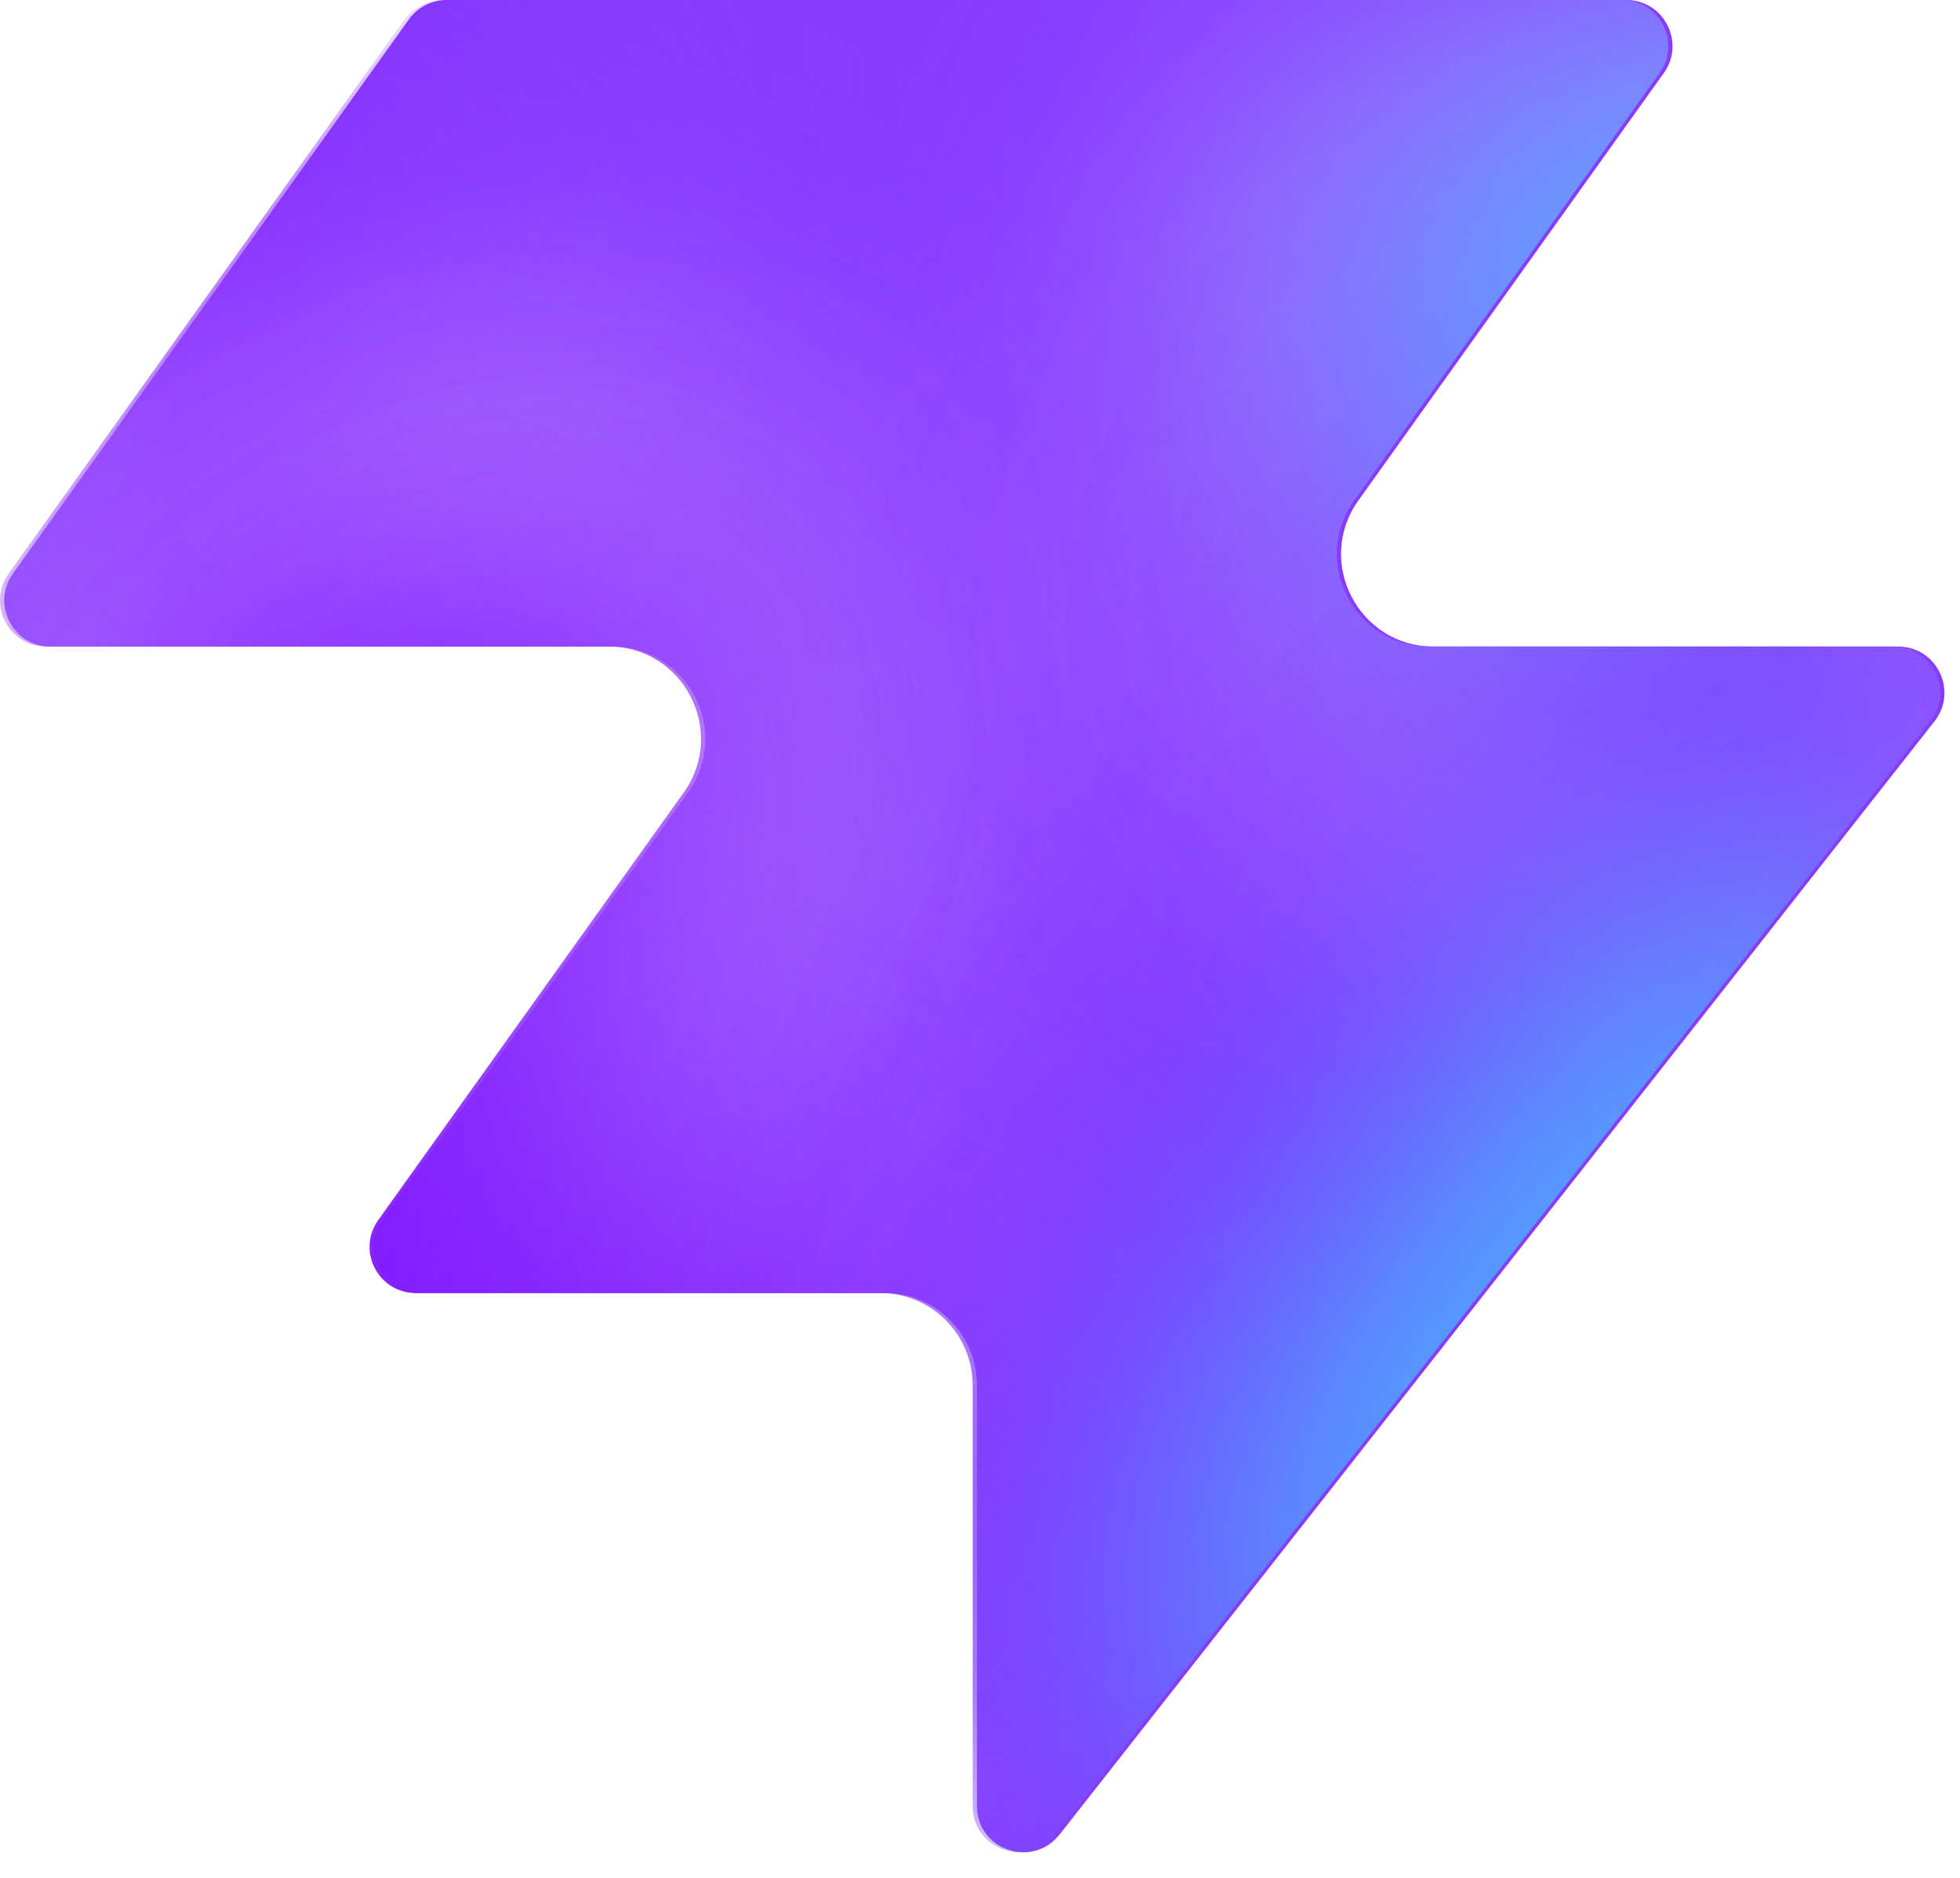
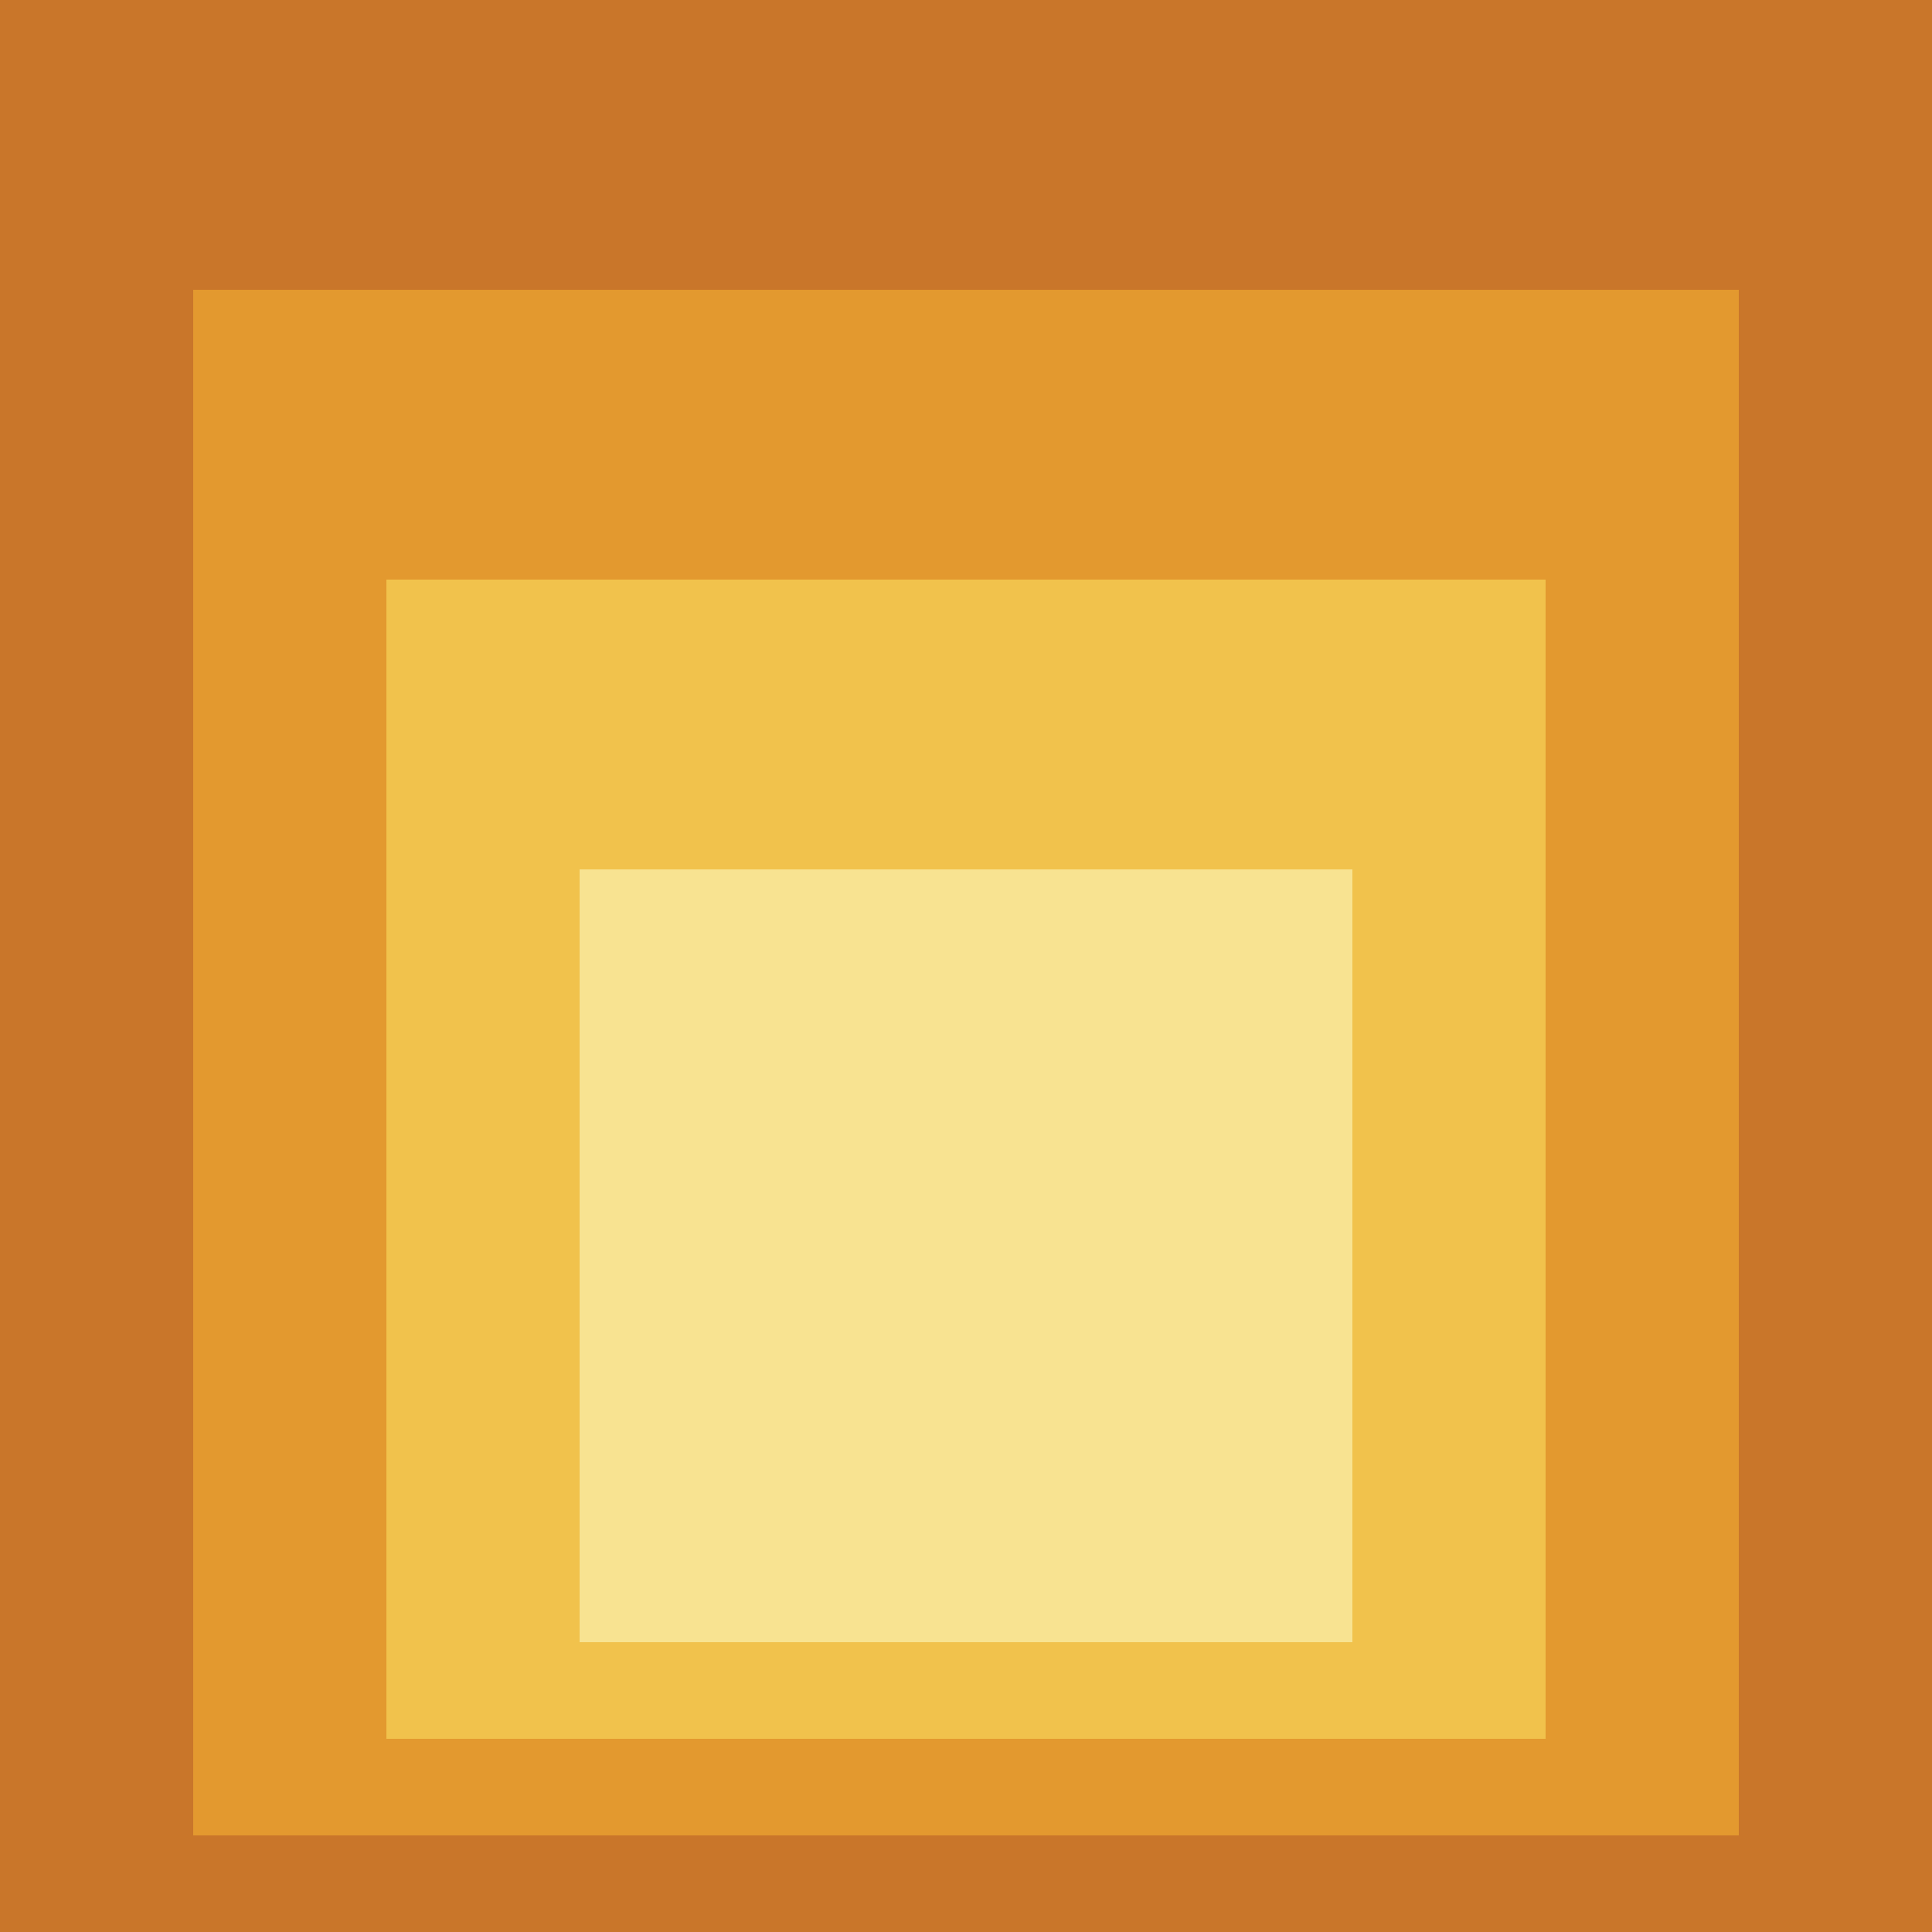
- <svg xmlns="http://www.w3.org/2000/svg" width="48" height="46" fill="none" viewBox="0 0 48 46">
-   <path fill="#863bff" d="M25.946 44.938c-.664.845-2.021.375-2.021-.698V33.937a2.26 2.26 0 0 0-2.262-2.262H10.287c-.92 0-1.456-1.04-.92-1.788l7.48-10.471c1.07-1.497 0-3.578-1.842-3.578H1.237c-.92 0-1.456-1.04-.92-1.788L10.013.474c.214-.297.556-.474.92-.474h28.894c.92 0 1.456 1.04.92 1.788l-7.48 10.471c-1.07 1.498 0 3.579 1.842 3.579h11.377c.943 0 1.473 1.088.89 1.83L25.947 44.94z" style="fill:#863bff;fill:color(display-p3 .525 .23 1);fill-opacity:1" />
-   <mask id="a" width="48" height="46" x="0" y="0" maskUnits="userSpaceOnUse" style="mask-type:alpha">
-     <path fill="#000" d="M25.842 44.938c-.664.844-2.021.375-2.021-.698V33.937a2.26 2.26 0 0 0-2.262-2.262H10.183c-.92 0-1.456-1.04-.92-1.788l7.48-10.471c1.07-1.498 0-3.579-1.842-3.579H1.133c-.92 0-1.456-1.04-.92-1.787L9.91.473c.214-.297.556-.474.92-.474h28.894c.92 0 1.456 1.04.92 1.788l-7.48 10.471c-1.07 1.498 0 3.578 1.842 3.578h11.377c.943 0 1.473 1.088.89 1.832L25.843 44.94z" style="fill:#000;fill-opacity:1" />
-   </mask>
-   <g mask="url(#a)">
-     <g filter="url(#b)">
-       <ellipse cx="5.508" cy="14.704" fill="#ede6ff" rx="5.508" ry="14.704" style="fill:#ede6ff;fill:color(display-p3 .927 .903 1);fill-opacity:1" transform="matrix(.00324 1 1 -.00324 -4.47 31.516)" />
-     </g>
-     <g filter="url(#c)">
-       <ellipse cx="10.399" cy="29.851" fill="#ede6ff" rx="10.399" ry="29.851" style="fill:#ede6ff;fill:color(display-p3 .927 .903 1);fill-opacity:1" transform="matrix(.00324 1 1 -.00324 -39.328 7.883)" />
-     </g>
-     <g filter="url(#d)">
-       <ellipse cx="5.508" cy="30.487" fill="#7e14ff" rx="5.508" ry="30.487" style="fill:#7e14ff;fill:color(display-p3 .492 .077 1);fill-opacity:1" transform="rotate(89.814 -25.913 -14.639)scale(1 -1)" />
-     </g>
-     <g filter="url(#e)">
-       <ellipse cx="5.508" cy="30.599" fill="#7e14ff" rx="5.508" ry="30.599" style="fill:#7e14ff;fill:color(display-p3 .492 .077 1);fill-opacity:1" transform="rotate(89.814 -32.644 -3.334)scale(1 -1)" />
-     </g>
-     <g filter="url(#f)">
-       <ellipse cx="5.508" cy="30.599" fill="#7e14ff" rx="5.508" ry="30.599" style="fill:#7e14ff;fill:color(display-p3 .492 .077 1);fill-opacity:1" transform="matrix(.00324 1 1 -.00324 -34.34 30.47)" />
-     </g>
-     <g filter="url(#g)">
-       <ellipse cx="14.072" cy="22.078" fill="#ede6ff" rx="14.072" ry="22.078" style="fill:#ede6ff;fill:color(display-p3 .927 .903 1);fill-opacity:1" transform="rotate(93.35 24.506 48.493)scale(-1 1)" />
-     </g>
-     <g filter="url(#h)">
-       <ellipse cx="3.47" cy="21.501" fill="#7e14ff" rx="3.47" ry="21.501" style="fill:#7e14ff;fill:color(display-p3 .492 .077 1);fill-opacity:1" transform="rotate(89.009 28.708 47.59)scale(-1 1)" />
-     </g>
-     <g filter="url(#i)">
-       <ellipse cx="3.47" cy="21.501" fill="#7e14ff" rx="3.47" ry="21.501" style="fill:#7e14ff;fill:color(display-p3 .492 .077 1);fill-opacity:1" transform="rotate(89.009 28.708 47.59)scale(-1 1)" />
-     </g>
-     <g filter="url(#j)">
-       <ellipse cx=".387" cy="8.972" fill="#7e14ff" rx="4.407" ry="29.108" style="fill:#7e14ff;fill:color(display-p3 .492 .077 1);fill-opacity:1" transform="rotate(39.51 .387 8.972)" />
-     </g>
-     <g filter="url(#k)">
-       <ellipse cx="47.523" cy="-6.092" fill="#7e14ff" rx="4.407" ry="29.108" style="fill:#7e14ff;fill:color(display-p3 .492 .077 1);fill-opacity:1" transform="rotate(37.892 47.523 -6.092)" />
-     </g>
-     <g filter="url(#l)">
-       <ellipse cx="41.412" cy="6.333" fill="#47bfff" rx="5.971" ry="9.665" style="fill:#47bfff;fill:color(display-p3 .28 .748 1);fill-opacity:1" transform="rotate(37.892 41.412 6.333)" />
-     </g>
-     <g filter="url(#m)">
-       <ellipse cx="-1.879" cy="38.332" fill="#7e14ff" rx="4.407" ry="29.108" style="fill:#7e14ff;fill:color(display-p3 .492 .077 1);fill-opacity:1" transform="rotate(37.892 -1.88 38.332)" />
-     </g>
-     <g filter="url(#n)">
-       <ellipse cx="-1.879" cy="38.332" fill="#7e14ff" rx="4.407" ry="29.108" style="fill:#7e14ff;fill:color(display-p3 .492 .077 1);fill-opacity:1" transform="rotate(37.892 -1.88 38.332)" />
-     </g>
-     <g filter="url(#o)">
-       <ellipse cx="35.651" cy="29.907" fill="#7e14ff" rx="4.407" ry="29.108" style="fill:#7e14ff;fill:color(display-p3 .492 .077 1);fill-opacity:1" transform="rotate(37.892 35.651 29.907)" />
-     </g>
-     <g filter="url(#p)">
-       <ellipse cx="38.418" cy="32.4" fill="#47bfff" rx="5.971" ry="15.297" style="fill:#47bfff;fill:color(display-p3 .28 .748 1);fill-opacity:1" transform="rotate(37.892 38.418 32.4)" />
-     </g>
-   </g>
-   <defs>
-     <filter id="b" width="60.045" height="41.654" x="-19.77" y="16.149" color-interpolation-filters="sRGB" filterUnits="userSpaceOnUse">
-       <feFlood flood-opacity="0" result="BackgroundImageFix" />
-       <feBlend in="SourceGraphic" in2="BackgroundImageFix" result="shape" />
-       <feGaussianBlur result="effect1_foregroundBlur_2002_17158" stdDeviation="7.659" />
-     </filter>
-     <filter id="c" width="90.34" height="51.437" x="-54.613" y="-7.533" color-interpolation-filters="sRGB" filterUnits="userSpaceOnUse">
-       <feFlood flood-opacity="0" result="BackgroundImageFix" />
-       <feBlend in="SourceGraphic" in2="BackgroundImageFix" result="shape" />
-       <feGaussianBlur result="effect1_foregroundBlur_2002_17158" stdDeviation="7.659" />
-     </filter>
-     <filter id="d" width="79.355" height="29.4" x="-49.64" y="2.03" color-interpolation-filters="sRGB" filterUnits="userSpaceOnUse">
-       <feFlood flood-opacity="0" result="BackgroundImageFix" />
-       <feBlend in="SourceGraphic" in2="BackgroundImageFix" result="shape" />
-       <feGaussianBlur result="effect1_foregroundBlur_2002_17158" stdDeviation="4.596" />
-     </filter>
-     <filter id="e" width="79.579" height="29.4" x="-45.045" y="20.029" color-interpolation-filters="sRGB" filterUnits="userSpaceOnUse">
-       <feFlood flood-opacity="0" result="BackgroundImageFix" />
-       <feBlend in="SourceGraphic" in2="BackgroundImageFix" result="shape" />
-       <feGaussianBlur result="effect1_foregroundBlur_2002_17158" stdDeviation="4.596" />
-     </filter>
-     <filter id="f" width="79.579" height="29.4" x="-43.513" y="21.178" color-interpolation-filters="sRGB" filterUnits="userSpaceOnUse">
-       <feFlood flood-opacity="0" result="BackgroundImageFix" />
-       <feBlend in="SourceGraphic" in2="BackgroundImageFix" result="shape" />
-       <feGaussianBlur result="effect1_foregroundBlur_2002_17158" stdDeviation="4.596" />
-     </filter>
-     <filter id="g" width="74.749" height="58.852" x="15.756" y="-17.901" color-interpolation-filters="sRGB" filterUnits="userSpaceOnUse">
-       <feFlood flood-opacity="0" result="BackgroundImageFix" />
-       <feBlend in="SourceGraphic" in2="BackgroundImageFix" result="shape" />
-       <feGaussianBlur result="effect1_foregroundBlur_2002_17158" stdDeviation="7.659" />
-     </filter>
-     <filter id="h" width="61.377" height="25.362" x="23.548" y="2.284" color-interpolation-filters="sRGB" filterUnits="userSpaceOnUse">
-       <feFlood flood-opacity="0" result="BackgroundImageFix" />
-       <feBlend in="SourceGraphic" in2="BackgroundImageFix" result="shape" />
-       <feGaussianBlur result="effect1_foregroundBlur_2002_17158" stdDeviation="4.596" />
-     </filter>
-     <filter id="i" width="61.377" height="25.362" x="23.548" y="2.284" color-interpolation-filters="sRGB" filterUnits="userSpaceOnUse">
-       <feFlood flood-opacity="0" result="BackgroundImageFix" />
-       <feBlend in="SourceGraphic" in2="BackgroundImageFix" result="shape" />
-       <feGaussianBlur result="effect1_foregroundBlur_2002_17158" stdDeviation="4.596" />
-     </filter>
-     <filter id="j" width="56.045" height="63.649" x="-27.636" y="-22.853" color-interpolation-filters="sRGB" filterUnits="userSpaceOnUse">
-       <feFlood flood-opacity="0" result="BackgroundImageFix" />
-       <feBlend in="SourceGraphic" in2="BackgroundImageFix" result="shape" />
-       <feGaussianBlur result="effect1_foregroundBlur_2002_17158" stdDeviation="4.596" />
-     </filter>
-     <filter id="k" width="54.814" height="64.646" x="20.116" y="-38.415" color-interpolation-filters="sRGB" filterUnits="userSpaceOnUse">
-       <feFlood flood-opacity="0" result="BackgroundImageFix" />
-       <feBlend in="SourceGraphic" in2="BackgroundImageFix" result="shape" />
-       <feGaussianBlur result="effect1_foregroundBlur_2002_17158" stdDeviation="4.596" />
-     </filter>
-     <filter id="l" width="33.541" height="35.313" x="24.641" y="-11.323" color-interpolation-filters="sRGB" filterUnits="userSpaceOnUse">
-       <feFlood flood-opacity="0" result="BackgroundImageFix" />
-       <feBlend in="SourceGraphic" in2="BackgroundImageFix" result="shape" />
-       <feGaussianBlur result="effect1_foregroundBlur_2002_17158" stdDeviation="4.596" />
-     </filter>
-     <filter id="m" width="54.814" height="64.646" x="-29.286" y="6.009" color-interpolation-filters="sRGB" filterUnits="userSpaceOnUse">
-       <feFlood flood-opacity="0" result="BackgroundImageFix" />
-       <feBlend in="SourceGraphic" in2="BackgroundImageFix" result="shape" />
-       <feGaussianBlur result="effect1_foregroundBlur_2002_17158" stdDeviation="4.596" />
-     </filter>
-     <filter id="n" width="54.814" height="64.646" x="-29.286" y="6.009" color-interpolation-filters="sRGB" filterUnits="userSpaceOnUse">
-       <feFlood flood-opacity="0" result="BackgroundImageFix" />
-       <feBlend in="SourceGraphic" in2="BackgroundImageFix" result="shape" />
-       <feGaussianBlur result="effect1_foregroundBlur_2002_17158" stdDeviation="4.596" />
-     </filter>
-     <filter id="o" width="54.814" height="64.646" x="8.244" y="-2.416" color-interpolation-filters="sRGB" filterUnits="userSpaceOnUse">
-       <feFlood flood-opacity="0" result="BackgroundImageFix" />
-       <feBlend in="SourceGraphic" in2="BackgroundImageFix" result="shape" />
-       <feGaussianBlur result="effect1_foregroundBlur_2002_17158" stdDeviation="4.596" />
-     </filter>
-     <filter id="p" width="39.409" height="43.623" x="18.713" y="10.588" color-interpolation-filters="sRGB" filterUnits="userSpaceOnUse">
-       <feFlood flood-opacity="0" result="BackgroundImageFix" />
-       <feBlend in="SourceGraphic" in2="BackgroundImageFix" result="shape" />
-       <feGaussianBlur result="effect1_foregroundBlur_2002_17158" stdDeviation="4.596" />
-     </filter>
-   </defs>
+ <svg xmlns="http://www.w3.org/2000/svg" viewBox="0 0 100 100">
+   <rect width="100" height="100" fill="#c9762a" />
+   <rect x="10" y="15" width="80" height="80" fill="#e3992f" />
+   <rect x="20" y="30" width="60" height="60" fill="#f1c24c" />
+   <rect x="30" y="45" width="40" height="40" fill="#f8e391" />
</svg>
